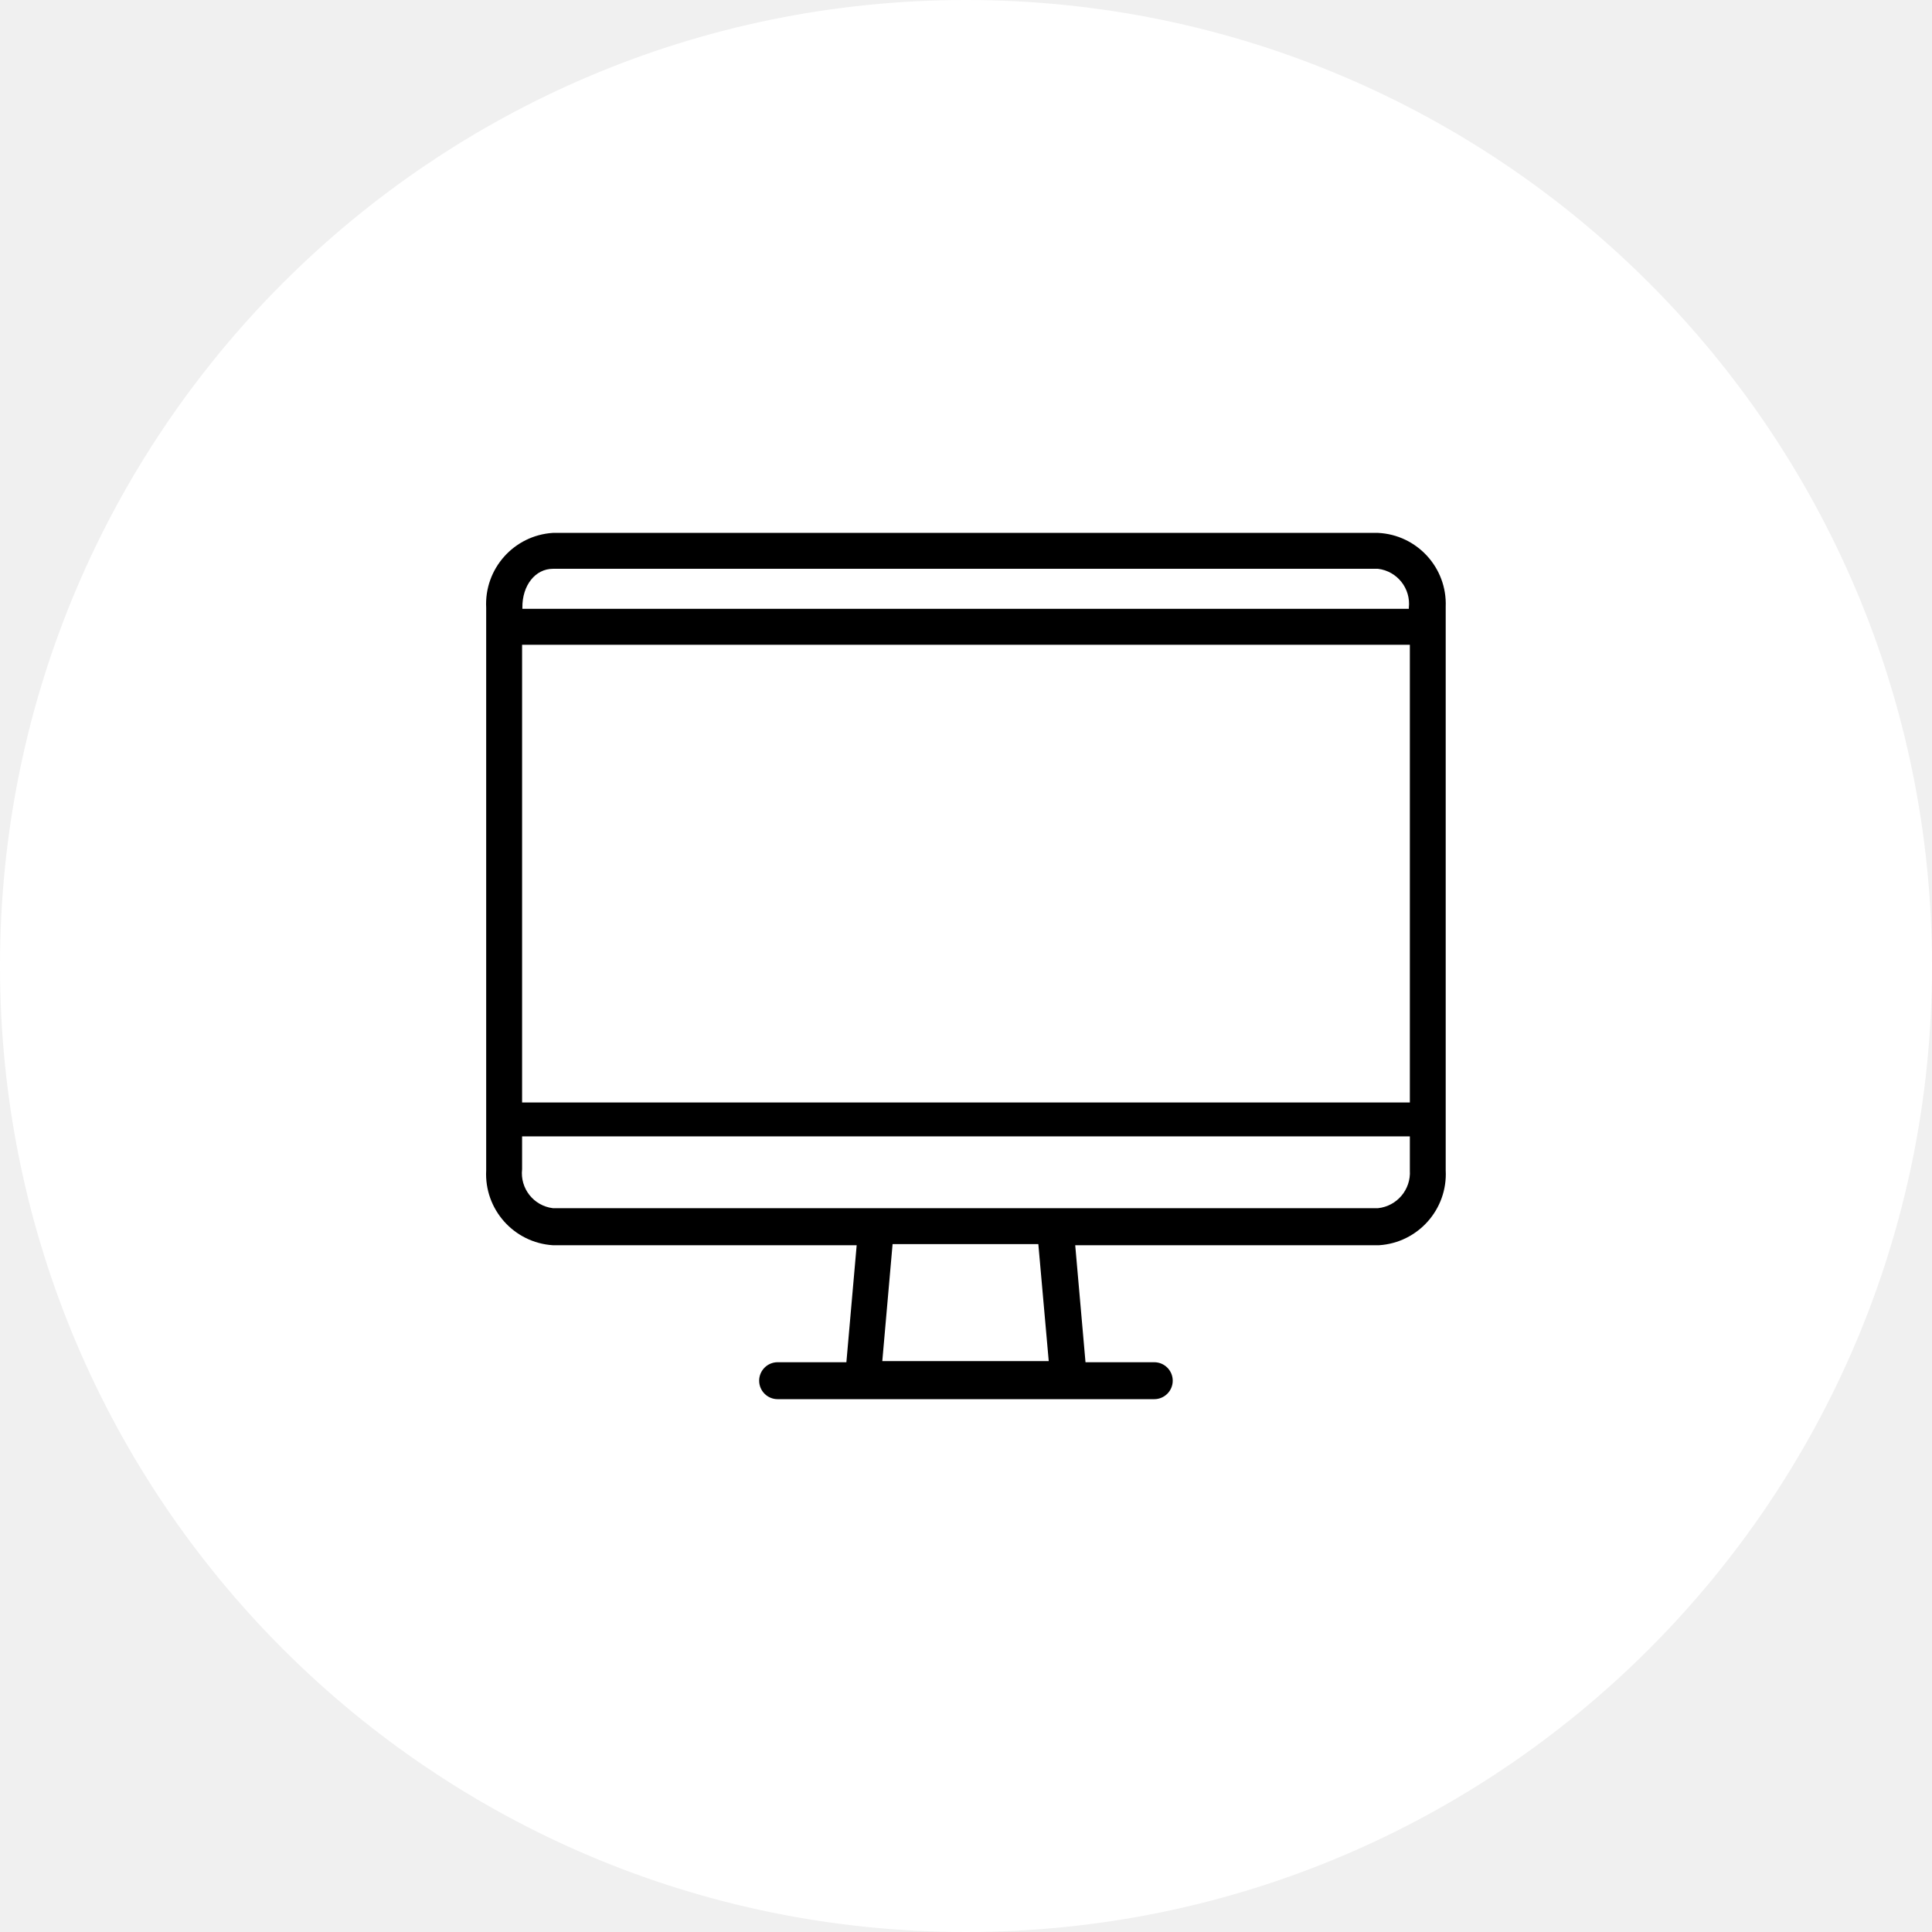
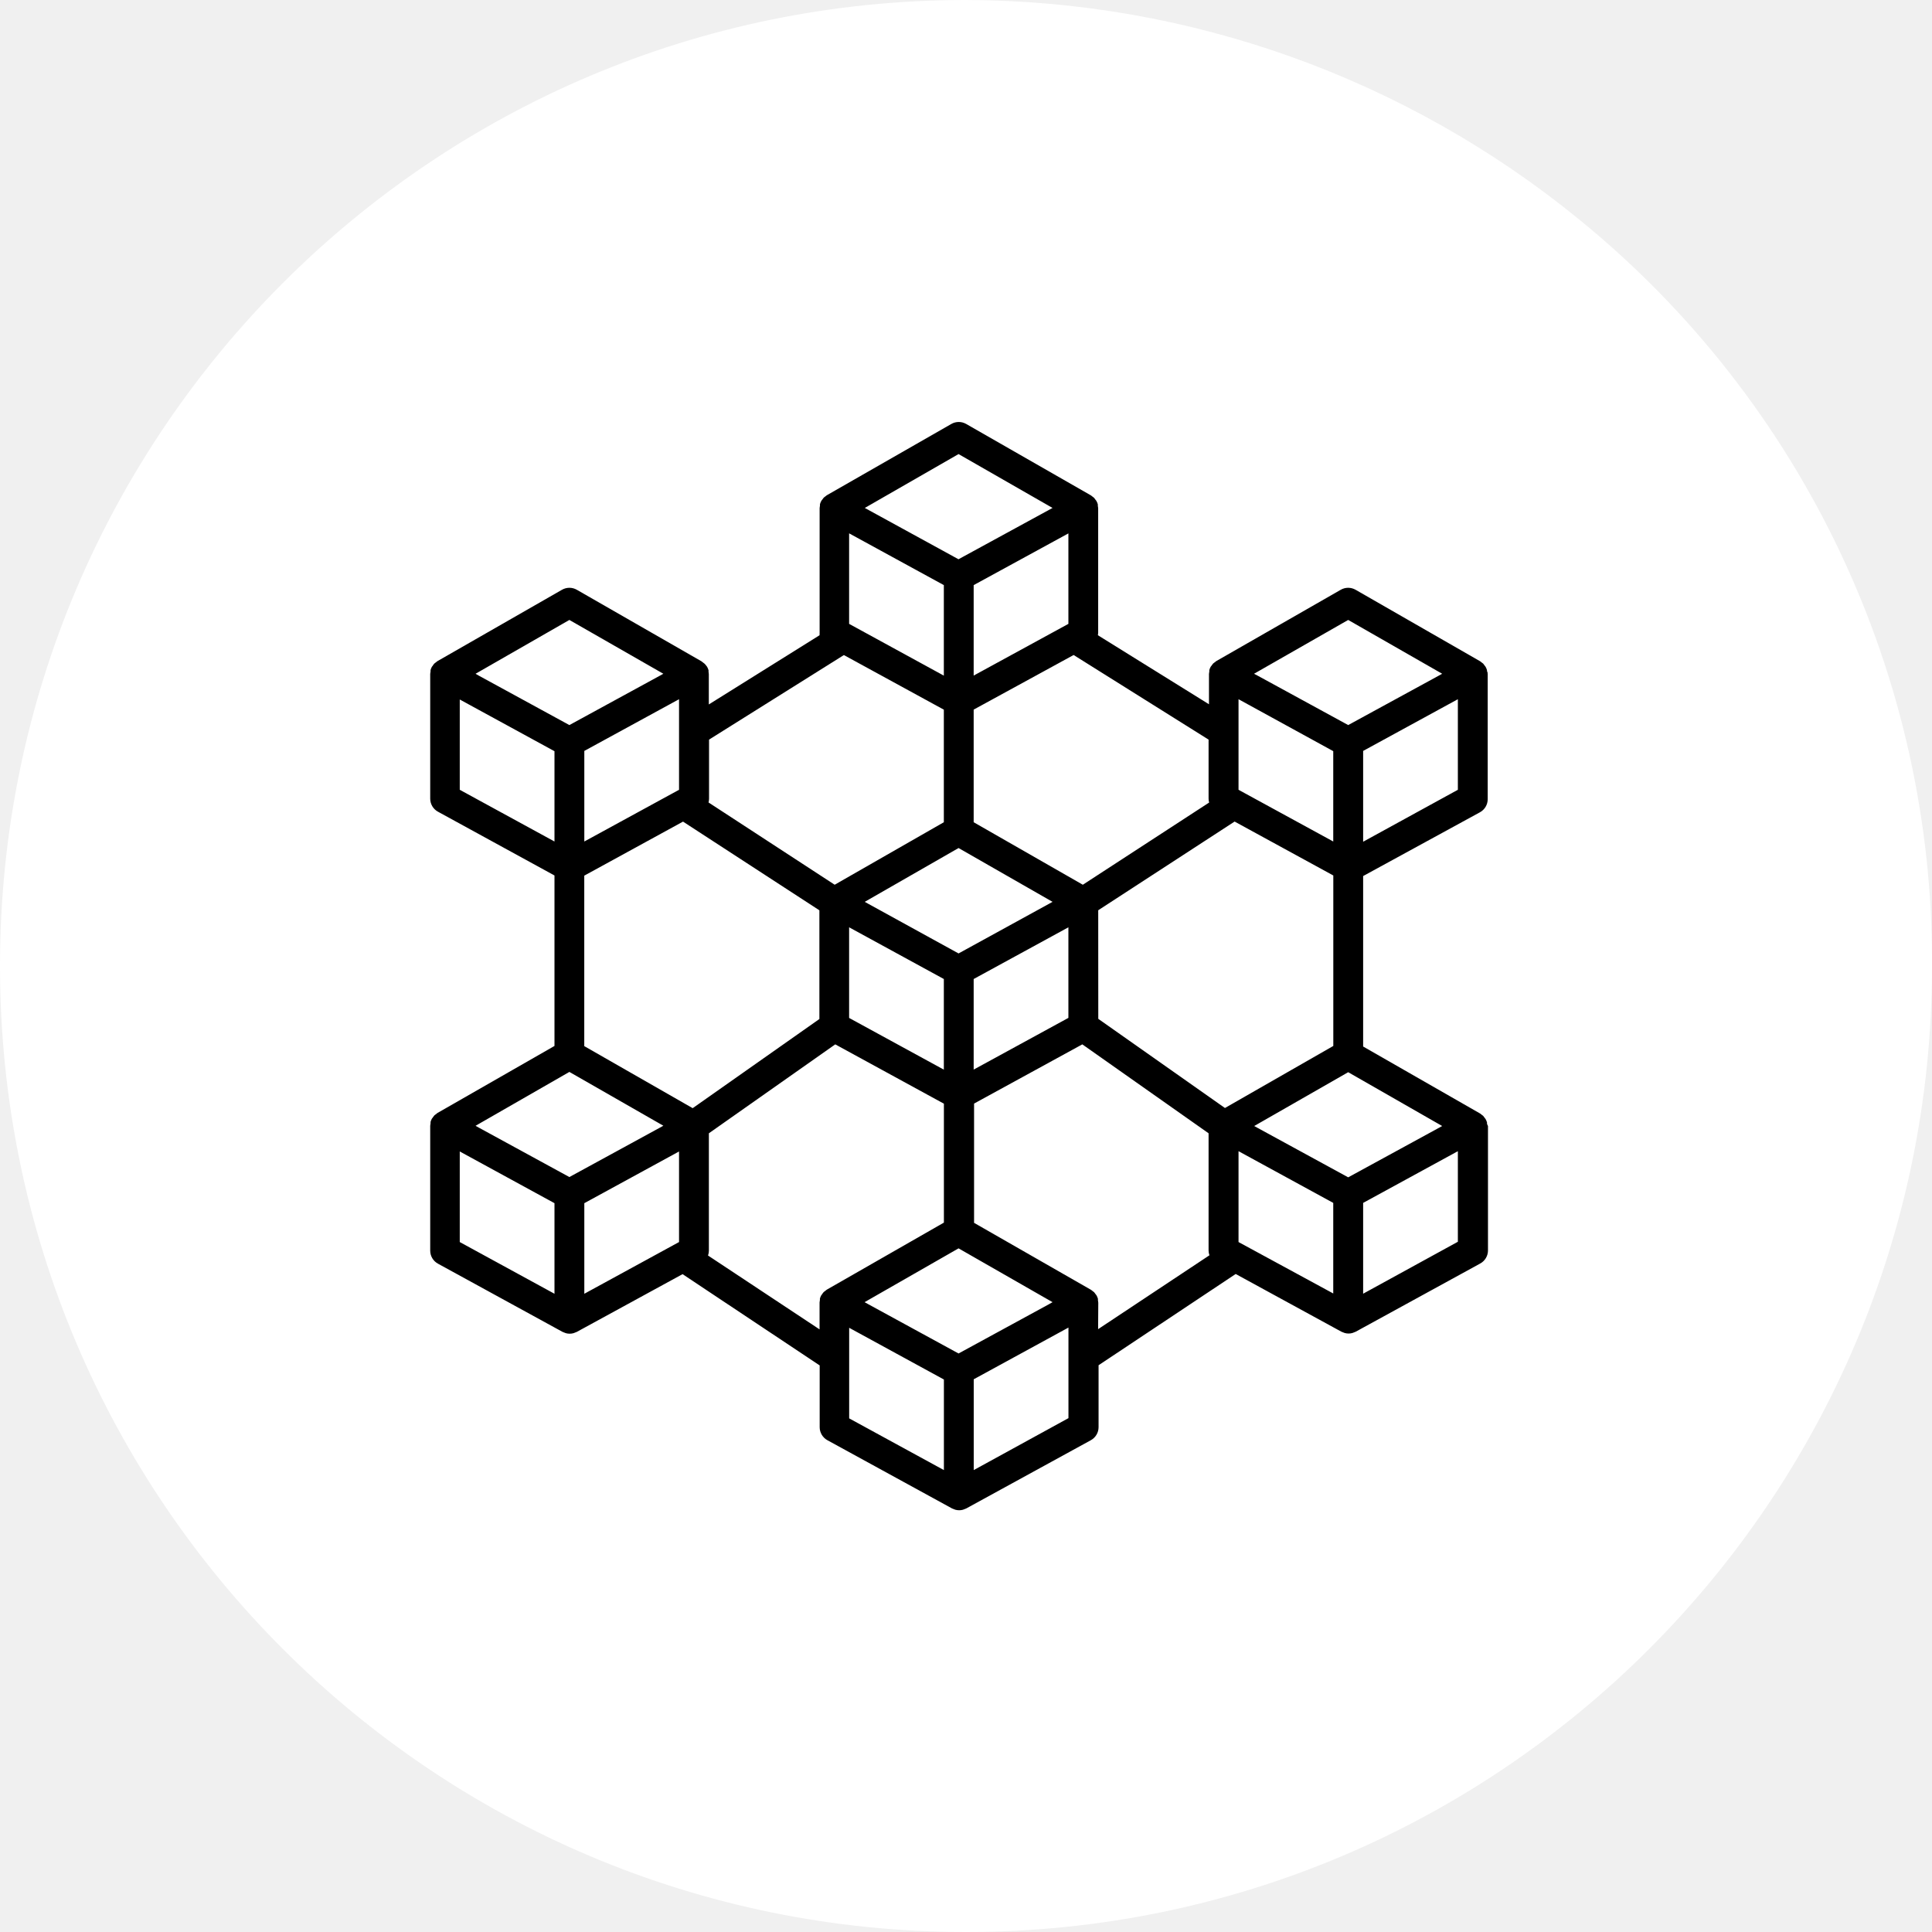
<svg xmlns="http://www.w3.org/2000/svg" width="34" height="34" viewBox="0 0 34 34">
-   <circle id="Ellipse_86" data-name="Ellipse 86" cx="17" cy="17" r="17" fill="#fff" />
-   <path id="Path_108" data-name="Path 108" d="M32.995,21.9H18.474A1.255,1.255,0,0,0,17.3,23.218v9.9a1.255,1.255,0,0,0,1.174,1.318H23.82l-.181,2.059h-1.21a.325.325,0,0,0,0,.65h6.628a.325.325,0,1,0,0-.65h-1.21l-.181-2.059h5.346a1.255,1.255,0,0,0,1.174-1.318V23.2A1.252,1.252,0,0,0,32.995,21.9Zm-14.521.632H32.995a.621.621,0,0,1,.542.686v.018h-15.6v-.018C17.932,22.821,18.167,22.532,18.474,22.532Zm-.542,1.337H33.555v8.055H17.932ZM27.2,36.475H24.271l.181-2.059h2.565Zm5.8-2.691H18.474a.621.621,0,0,1-.542-.686V32.52H33.555v.6A.628.628,0,0,1,32.995,33.784Z" transform="translate(-8.744 -12.522)" />
+   <path id="Path_762" data-name="Path 762" d="M17,0A17.129,17.129,0,0,1,27.791,3.863,16.821,16.821,0,0,1,34,17,17,17,0,1,1,17,0Z" fill="#fff" />
+   <path id="blockchain" d="M20.5,4.641c0-.008,0-.017,0-.025a.262.262,0,0,0-.026-.062.2.2,0,0,0-.014-.018.26.26,0,0,0-.027-.036c-.006-.006-.014-.011-.021-.016a.258.258,0,0,0-.032-.025h0L18.187,3.2a.262.262,0,0,0-.261,0L15.734,4.456h0a.259.259,0,0,0-.032.025.188.188,0,0,0-.021.016.26.26,0,0,0-.028.036c0,.006-.01.012-.014.018a.263.263,0,0,0-.026.062c0,.008,0,.016,0,.024a.258.258,0,0,0-.006.044v.534L13.652,4a.257.257,0,0,0,.005-.04V1.765a.258.258,0,0,0-.006-.043c0-.008,0-.017,0-.025a.262.262,0,0,0-.026-.062l-.017-.022a.26.26,0,0,0-.024-.032l-.025-.019a.258.258,0,0,0-.028-.022h0v0L11.334.282a.262.262,0,0,0-.261,0L8.881,1.537h0a.257.257,0,0,0-.028.022l-.025.019a.26.26,0,0,0-.024.032l-.017.022a.262.262,0,0,0-.026.062c0,.008,0,.016,0,.024a.258.258,0,0,0-.006.044V3.957A.257.257,0,0,0,8.754,4L6.805,5.218V4.684A.258.258,0,0,0,6.8,4.641c0-.008,0-.017,0-.025a.262.262,0,0,0-.026-.062.205.205,0,0,0-.014-.018A.26.26,0,0,0,6.729,4.5c-.006-.006-.014-.011-.021-.016a.258.258,0,0,0-.032-.025h0L4.482,3.2a.262.262,0,0,0-.261,0L2.029,4.456h0a.259.259,0,0,0-.032.025.188.188,0,0,0-.021.016.26.26,0,0,0-.028.036c0,.006-.01.012-.014.018a.263.263,0,0,0-.026.062c0,.008,0,.016,0,.024a.258.258,0,0,0-.006.044V6.876a.262.262,0,0,0,.137.23L4.089,8.228v3l-2.06,1.18h0a.258.258,0,0,0-.032.025.188.188,0,0,0-.021.016.26.26,0,0,0-.028.036c0,.006-.01.012-.014.018a.263.263,0,0,0-.026.062c0,.008,0,.016,0,.024a.258.258,0,0,0-.006.044V14.83a.262.262,0,0,0,.137.23l2.192,1.2a.258.258,0,0,0,.038.015l.021.008a.254.254,0,0,0,.133,0l.021-.008a.258.258,0,0,0,.038-.015l1.861-1.016,2.413,1.606v1.087a.262.262,0,0,0,.137.23l2.192,1.2a.258.258,0,0,0,.038.015l.021.008a.254.254,0,0,0,.133,0l.021-.008a.258.258,0,0,0,.038-.015l2.191-1.2a.262.262,0,0,0,.137-.23V16.847l2.413-1.606,1.861,1.016a.258.258,0,0,0,.038.015l.021.008a.254.254,0,0,0,.133,0l.021-.008a.259.259,0,0,0,.038-.015l2.191-1.2a.262.262,0,0,0,.137-.23V12.638A.257.257,0,0,0,20.5,12.6c0-.008,0-.017,0-.025a.262.262,0,0,0-.026-.062.2.2,0,0,0-.014-.018.26.26,0,0,0-.027-.036c-.006-.006-.014-.011-.021-.016a.258.258,0,0,0-.032-.025h0l-2.06-1.18v-3l2.055-1.122a.262.262,0,0,0,.137-.23V4.684a.258.258,0,0,0-.005-.043ZM12.791,15.773,11.2,16.64l-1.587-.866-.067-.037,1.654-.947,1.654.947ZM6.281,6.72l-1.667.91V6.036l1.667-.91ZM4.351,11.685l1.654.947-.067.037-1.587.866-1.587-.866L2.7,12.633Zm2.17.638L4.613,11.231v-3L6.351,7.28l2.4,1.561v1.913ZM9.274,3.8V2.207l1.667.911V4.711Zm3.859,0-1.667.91V3.118l1.667-.91ZM11.2,7.745l1.654.947-.067.037L11.2,9.6,9.616,8.729l-.067-.037ZM9.274,9.14l1.667.91v1.595l-1.667-.91Zm2.192.91,1.667-.91v1.594l-1.667.91Zm2.192-1.21,2.4-1.561,1.737.949v3l-1.907,1.092-2.229-1.569Zm4.136-2.8V7.63l-1.667-.91V5.126Zm-1.667,8.639V13.08l1.667.91v1.594Zm3.517-2.005-1.587.866-1.587-.866-.067-.037,1.654-.947,1.654.947ZM18.057,3.731l1.654.947-.067.037-1.587.866-1.587-.866L16.4,4.678ZM15.612,6.943,13.387,8.391l-1.921-1.1V5.309l1.759-.961L15.6,5.837V6.875a.262.262,0,0,0,.009.067ZM11.2.812l1.654.948-1.582.863-.073.04-.073-.04L9.55,1.76ZM9.182,4.349l1.759.961V7.291l-1.921,1.1L6.8,6.943a.262.262,0,0,0,.009-.067V5.837ZM4.351,3.731l1.654.947-.067.037-1.587.866L2.764,4.715,2.7,4.678Zm-1.929,1.4,1.667.91V7.63L2.422,6.72Zm0,7.954,1.667.91v1.594l-1.667-.91Zm2.192.91,1.667-.91v1.594l-1.667.91Zm2.177.921a.26.26,0,0,0,.015-.082V12.765L9.03,11.2l1.912,1.044v2.093l-2.061,1.18h0a.258.258,0,0,0-.032.025.188.188,0,0,0-.021.016.26.26,0,0,0-.028.036c0,.006-.01.012-.014.018a.263.263,0,0,0-.026.062c0,.008,0,.016,0,.024a.258.258,0,0,0-.006.044v.474Zm2.484,1.793v-.521l1.667.91v1.594l-1.667-.91Zm2.192,1.983V17.094l1.667-.91v1.594Zm2.192-2.946a.258.258,0,0,0-.006-.043c0-.008,0-.017,0-.025a.262.262,0,0,0-.026-.062.2.2,0,0,0-.014-.018.26.26,0,0,0-.027-.036c-.006-.006-.014-.011-.021-.016a.257.257,0,0,0-.032-.025h0l-2.06-1.18V12.242L13.378,11.2,15.6,12.765V14.83a.26.26,0,0,0,.015.082l-1.959,1.3Zm4.661-.158V13.99l1.667-.91v1.594Zm0-7.954V6.036l1.667-.91V6.72Z" transform="translate(5.669 7.179)" />
</svg>
